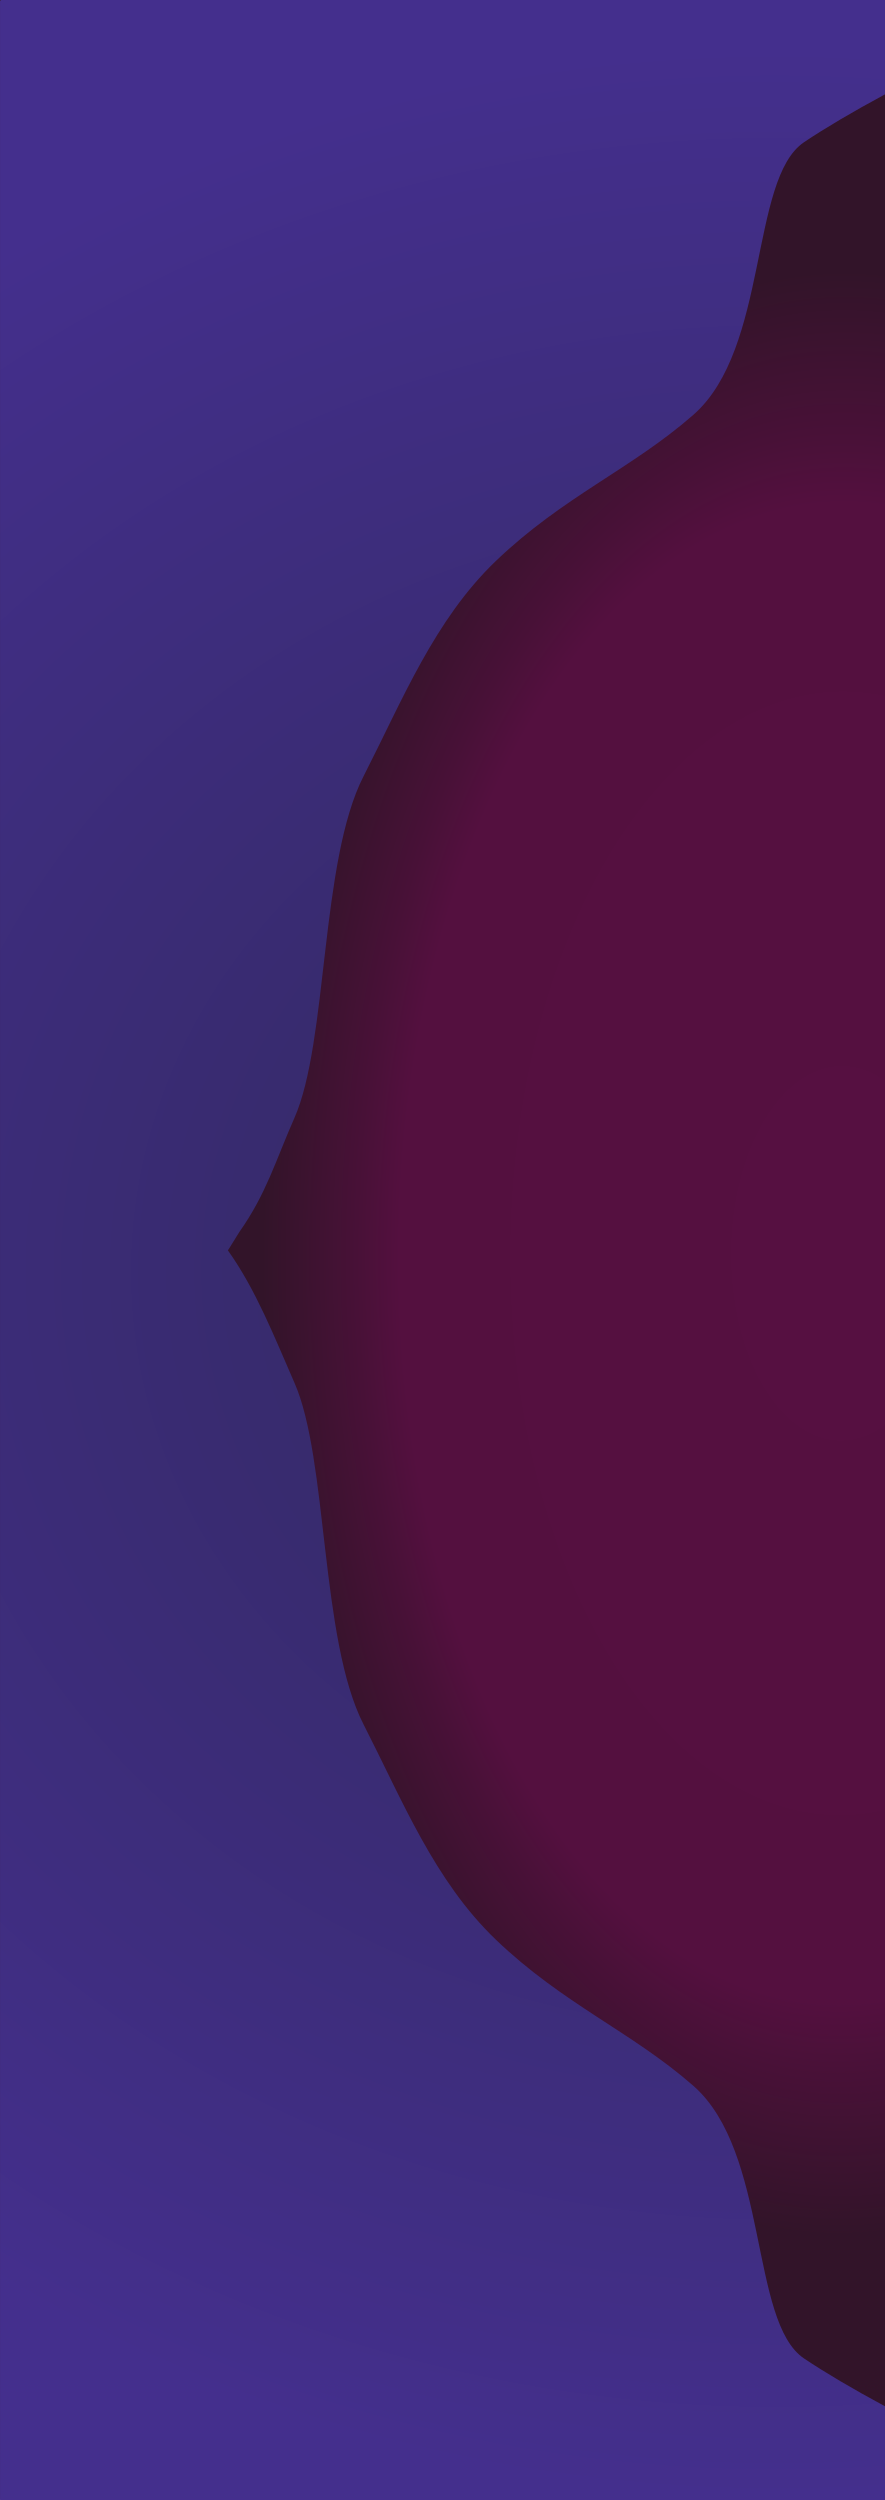
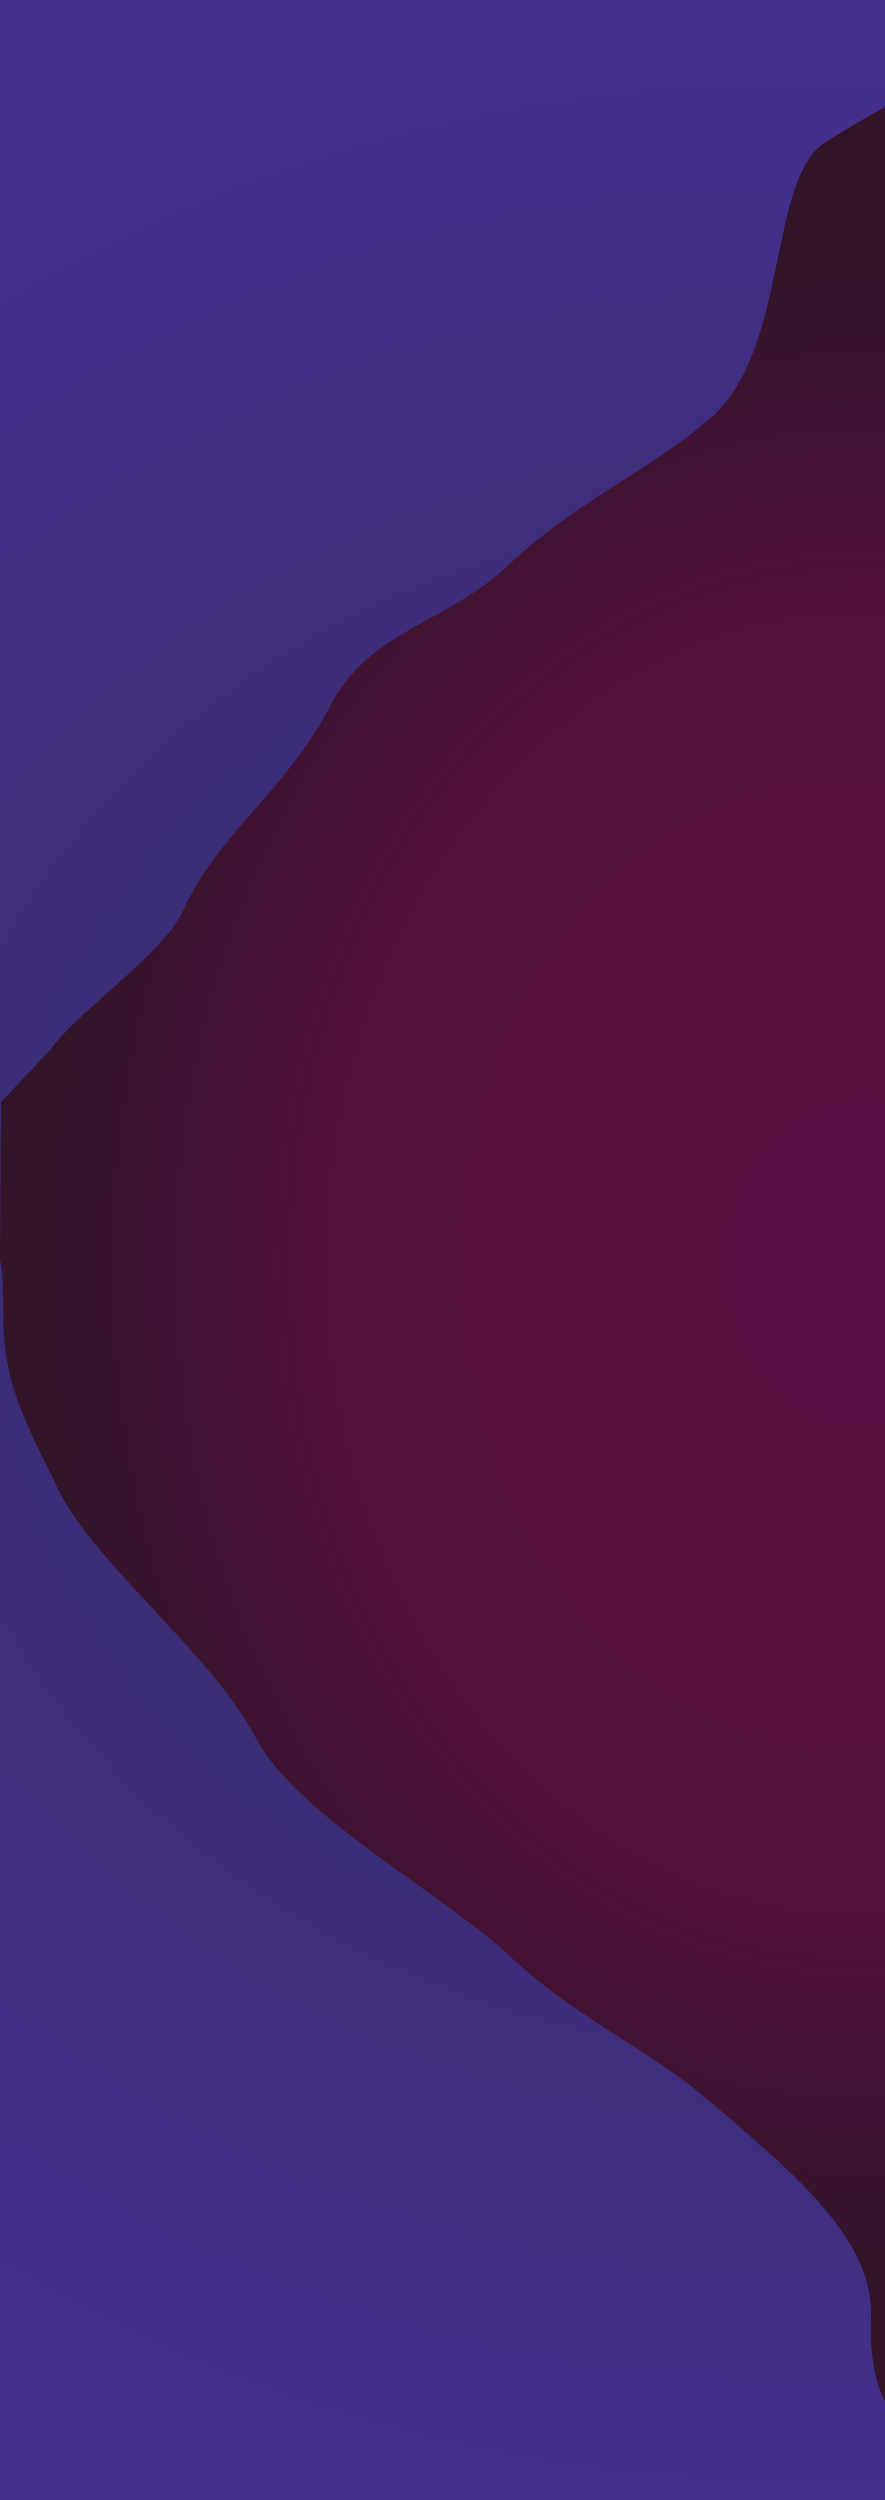
- <svg xmlns="http://www.w3.org/2000/svg" xmlns:ns1="http://www.openswatchbook.org/uri/2009/osb" xmlns:xlink="http://www.w3.org/1999/xlink" width="158.054mm" height="446.617mm" viewBox="0 0 158 446.5" version="1.1" id="svg8">
+ <svg xmlns="http://www.w3.org/2000/svg" xmlns:ns1="http://www.openswatchbook.org/uri/2009/osb" xmlns:xlink="http://www.w3.org/1999/xlink" width="158.095mm" height="446.733mm" viewBox="0 0 158.041 446.617" version="1.1" id="svg8">
  <defs id="defs2">
    <linearGradient id="linearGradient5187">
      <stop id="stop5183" offset="0" style="stop-color:#561041;stop-opacity:1;" />
-       <stop style="stop-color:#54103f;stop-opacity:1;" offset="0.762" id="stop5189" />
-       <stop id="stop5191" offset="0.837" style="stop-color:#481137;stop-opacity:1;" />
+       <stop style="stop-color:#54103f;stop-opacity:1;" offset="0.656" id="stop5189" />
+       <stop id="stop5191" offset="0.76" style="stop-color:#481137;stop-opacity:1;" />
      <stop id="stop5185" offset="1" style="stop-color:#321429;stop-opacity:1" />
    </linearGradient>
    <linearGradient id="linearGradient6955" ns1:paint="solid">
      <stop style="stop-color:#321429;stop-opacity:1;" offset="0" id="stop6953" />
    </linearGradient>
    <linearGradient id="linearGradient5471">
      <stop style="stop-color:#421133;stop-opacity:1;" offset="0" id="stop5475" />
      <stop style="stop-color:#411233;stop-opacity:1;" offset="0.612" id="stop5473" />
      <stop id="stop5469" offset="1" style="stop-color:#321429;stop-opacity:1" />
    </linearGradient>
    <linearGradient id="linearGradient4624">
      <stop style="stop-color:#561041;stop-opacity:1;" offset="0" id="stop4620" />
      <stop style="stop-color:#321429;stop-opacity:1" offset="1" id="stop4622" />
    </linearGradient>
    <linearGradient id="linearGradient4616">
      <stop style="stop-color:#561041;stop-opacity:1;" offset="0" id="stop4612" />
      <stop style="stop-color:#561041;stop-opacity:0;" offset="1" id="stop4614" />
    </linearGradient>
    <clipPath transform="translate(-0.33 2)" id="clip-path">
      <rect id="rect4518" style="fill:none" height="839" width="593" y="3" x="2" />
    </clipPath>
    <linearGradient gradientUnits="userSpaceOnUse" gradientTransform="matrix(599.83,553.5,553.5,-599.83,-466278.25,504459.02)" y2="841.154" x2="1.644" y1="841.367" x1="1.907" id="linear-gradient">
      <stop offset="0" stop-color="#442f8d" id="stop4525" />
      <stop offset="0.552" stop-color="#382b6f" id="stop4523" />
      <stop offset="1" stop-color="#322961" id="stop4521" />
    </linearGradient>
    <linearGradient gradientUnits="userSpaceOnUse" gradientTransform="matrix(158.705,146.4469,146.4469,-158.705,-123356.55,133587.57)" y2="841.56" x2="1.44" y1="841.43" x1="1.01" id="linear-gradient-1">
      <stop id="stop4521-9" stop-color="#322961" offset="0" />
      <stop id="stop4523-0" stop-color="#382b6f" offset="0.39" />
      <stop id="stop4525-0" stop-color="#442f8d" offset="1" />
    </linearGradient>
    <linearGradient xlink:href="#linearGradient4616" id="linearGradient4618" x1="12.781" y1="227.777" x2="171.1" y2="227.777" gradientUnits="userSpaceOnUse" gradientTransform="rotate(180,85.6699,169.6107)" />
    <linearGradient xlink:href="#linearGradient4624" id="linearGradient4626" x1="82.046" y1="206.302" x2="105.08" y2="222.213" gradientUnits="userSpaceOnUse" gradientTransform="rotate(180,85.6699,169.6107)" />
    <linearGradient gradientUnits="userSpaceOnUse" gradientTransform="matrix(158.705,-146.4469,146.4469,158.705,-123369.09,-133025.04)" y2="841.56" x2="1.44" y1="841.43" x1="1.01" id="linear-gradient-8">
      <stop offset="0" stop-color="#442f8d" id="stop4525-5" />
      <stop offset="0.616" stop-color="#382b6f" id="stop4523-1" />
      <stop offset="1" stop-color="#322961" id="stop4521-3" />
    </linearGradient>
    <linearGradient xlink:href="#linearGradient5471" id="linearGradient7034" x1="180.975" y1="244.475" x2="181.504" y2="244.475" gradientUnits="userSpaceOnUse" />
-     <radialGradient xlink:href="#linear-gradient-1" id="radialGradient7085" gradientUnits="userSpaceOnUse" gradientTransform="matrix(-3.12059,-0.01348575,0.01197397,-2.771115,5747.578,689.9731)" cx="1673.729" cy="-69.116" fx="1673.729" fy="-69.116" r="299.185" spreadMethod="pad" />
+     <radialGradient xlink:href="#linear-gradient-1" id="radialGradient7085" gradientUnits="userSpaceOnUse" gradientTransform="matrix(-0.8464637,-0.00359672,0.00324795,-0.7390712,1559.037,184.0195)" cx="1673.729" cy="-69.116" fx="1673.729" fy="-69.116" r="299.185" spreadMethod="pad" />
    <linearGradient gradientUnits="userSpaceOnUse" gradientTransform="matrix(158.705,146.4469,146.4469,-158.705,-123463.2,133563.84)" y2="841.56" x2="1.44" y1="841.43" x1="1.01" id="linear-gradient-0">
      <stop id="stop5182" stop-color="#322961" offset="0" />
      <stop id="stop5184" stop-color="#382b6f" offset="0.39" />
      <stop id="stop5186" stop-color="#442f8d" offset="1" />
    </linearGradient>
-     <radialGradient xlink:href="#linearGradient5187" id="radialGradient5158" cx="306.908" cy="224.52" fx="306.908" fy="224.52" r="79.027" gradientTransform="matrix(-1.309737,-0.00629821,0.01058044,-2.221939,550.2486,724.4307)" gradientUnits="userSpaceOnUse" />
+     <radialGradient xlink:href="#linearGradient5187" id="radialGradient5158" cx="306.908" cy="224.52" fx="306.908" fy="224.52" r="79.027" gradientTransform="matrix(-1.846653,-0.00972634,0.01213493,-2.240591,718.4431,731.5501)" gradientUnits="userSpaceOnUse" />
  </defs>
-   <g id="layer1" transform="translate(-0.3719962,0.2099479)" style="display:inline">
-     <g data-name="Layer 2" id="Layer_2" transform="matrix(0.2645833,0,0,0.2645833,-453.7584,27.94927)">
+   <g id="layer1" transform="translate(-0.3784385,0.2099479)" style="display:inline">
+     <g data-name="Layer 2" id="Layer_2" transform="matrix(0.2663048,0,0,0.266805,-453.7584,28.18572)">
      <g id="g4534" clip-path="url(#clip-path)" />
      <path id="path4536" style="fill:none" transform="translate(-0.33,2)" d="M 543,94 C 506.33,118.72 519.37,233.26 468.33,278 426.73,314.47 380.39,333.15 335,376.67 293.48,416.49 272,470.52 245.67,522 216.34,579.33 221.77,701.18 199,752.67 A 480.42,480.42 0 0 1 147.94,842 H 597.67 V 61.7 C 576.29,73.18 556.71,84.76 543,94 Z" />
      <path id="path4538" style="fill:none" transform="translate(-0.33,2)" d="m 0.33,-2 v 0.63 L 1,-2 Z" />
    </g>
-     <rect style="display:inline;fill:url(#radialGradient5158);fill-opacity:1;stroke:none;stroke-width:0.265;stroke-opacity:1" id="rect5145" width="158.054" height="446.45" x="0.372" y="-0.21" />
+     <rect style="display:inline;fill:url(#radialGradient5158);fill-opacity:1;stroke:none;stroke-width:0.269;stroke-opacity:1" id="rect5145" width="162.595" height="450.199" x="-0.186" y="-0.21" />
  </g>
-   <g id="layer2" transform="translate(2.383e-5,-9.5822618e-6)">
-     <g id="g7032" style="fill-opacity:1;fill:url(#linearGradient7034);stroke:#000000;stroke-opacity:1" />
+   <g id="layer2" transform="translate(-0.00641852)">
+     <g id="g7032" style="fill:url(#linearGradient7034);fill-opacity:1;stroke:#000000;stroke-opacity:1" />
    <a id="a5460" />
-     <path style="display:inline;fill:url(#radialGradient7085);fill-opacity:1.0;stroke:none;stroke-opacity:1" d="M 0.699,0 0,0.631 V 844 1687.369 L 0.699,1688 H 597.369 v -63.699 c -21.38,-11.48 -40.96,-23.061 -54.67,-32.301 -36.67,-24.72 -23.67,-139.26 -74.67,-184 -41.59,-36.47 -87.94,-55.15 -133.33,-98.67 -41.52,-39.81 -63,-93.85 -89.33,-145.33 -29.34,-57.33 -23.9,-179.18 -46.67,-230.67 -13.255,-30.171 -25.763,-62.479 -44.898,-89.308 l 1.012,-1.545 6.718,-10.831 c 18.32,-25.999 24.334,-47.875 37.169,-76.976 22.77,-51.49 17.33,-173.34 46.67,-230.67 26.33,-51.48 47.81,-105.52 89.33,-145.33 45.39,-43.52 91.74,-62.2 133.33,-98.67 51,-44.74 38,-159.28 74.67,-184 13.71,-9.24 33.29,-20.821 54.67,-32.301 V 0 Z" id="path4540" transform="matrix(0.2645833,0,0,0.2645833,-2.383e-5,9.5822618e-6)" />
+     <path style="display:inline;fill:url(#radialGradient7085);fill-opacity:1;stroke:none;stroke-width:0.269;stroke-opacity:1" d="M 0.19,9.5822618e-6 -2.383e-5,0.168 V 225.099 450.03 l 0.19,0.168 H 162.037 v -16.989 c -5.799,-3.062 -6.772,-12.816 -6.423,-19.547 0.358,-14.059 -14.827,-26.209 -28.661,-38.142 C 115.672,365.794 103.1,360.812 90.788,349.205 79.525,338.588 52.818,324.175 45.676,310.445 37.717,295.155 16.143,278.922 9.966,265.189 8.102,261.016 3.373,252.941 1.555,244.692 -0.133,237.033 1.063,229.186 -2.383e-5,225.099 v 0 l 0.175,-28.203 8.929,-9.488 c 4.969,-6.934 20.16,-17.035 23.641,-24.796 6.176,-13.733 18.26,-21.167 26.218,-36.457 7.142,-13.73 20.562,-14.544 31.824,-25.162 12.312,-11.607 24.885,-16.589 36.166,-26.316 13.834,-11.932 10.308,-42.481 20.254,-49.074 3.719,-2.464 9.03,-5.553 14.829,-8.615 V 9.5822618e-6 Z" id="path4540" />
  </g>
-   <g id="layer3" />
+   <g id="layer3" transform="translate(-0.00644235)" />
</svg>
